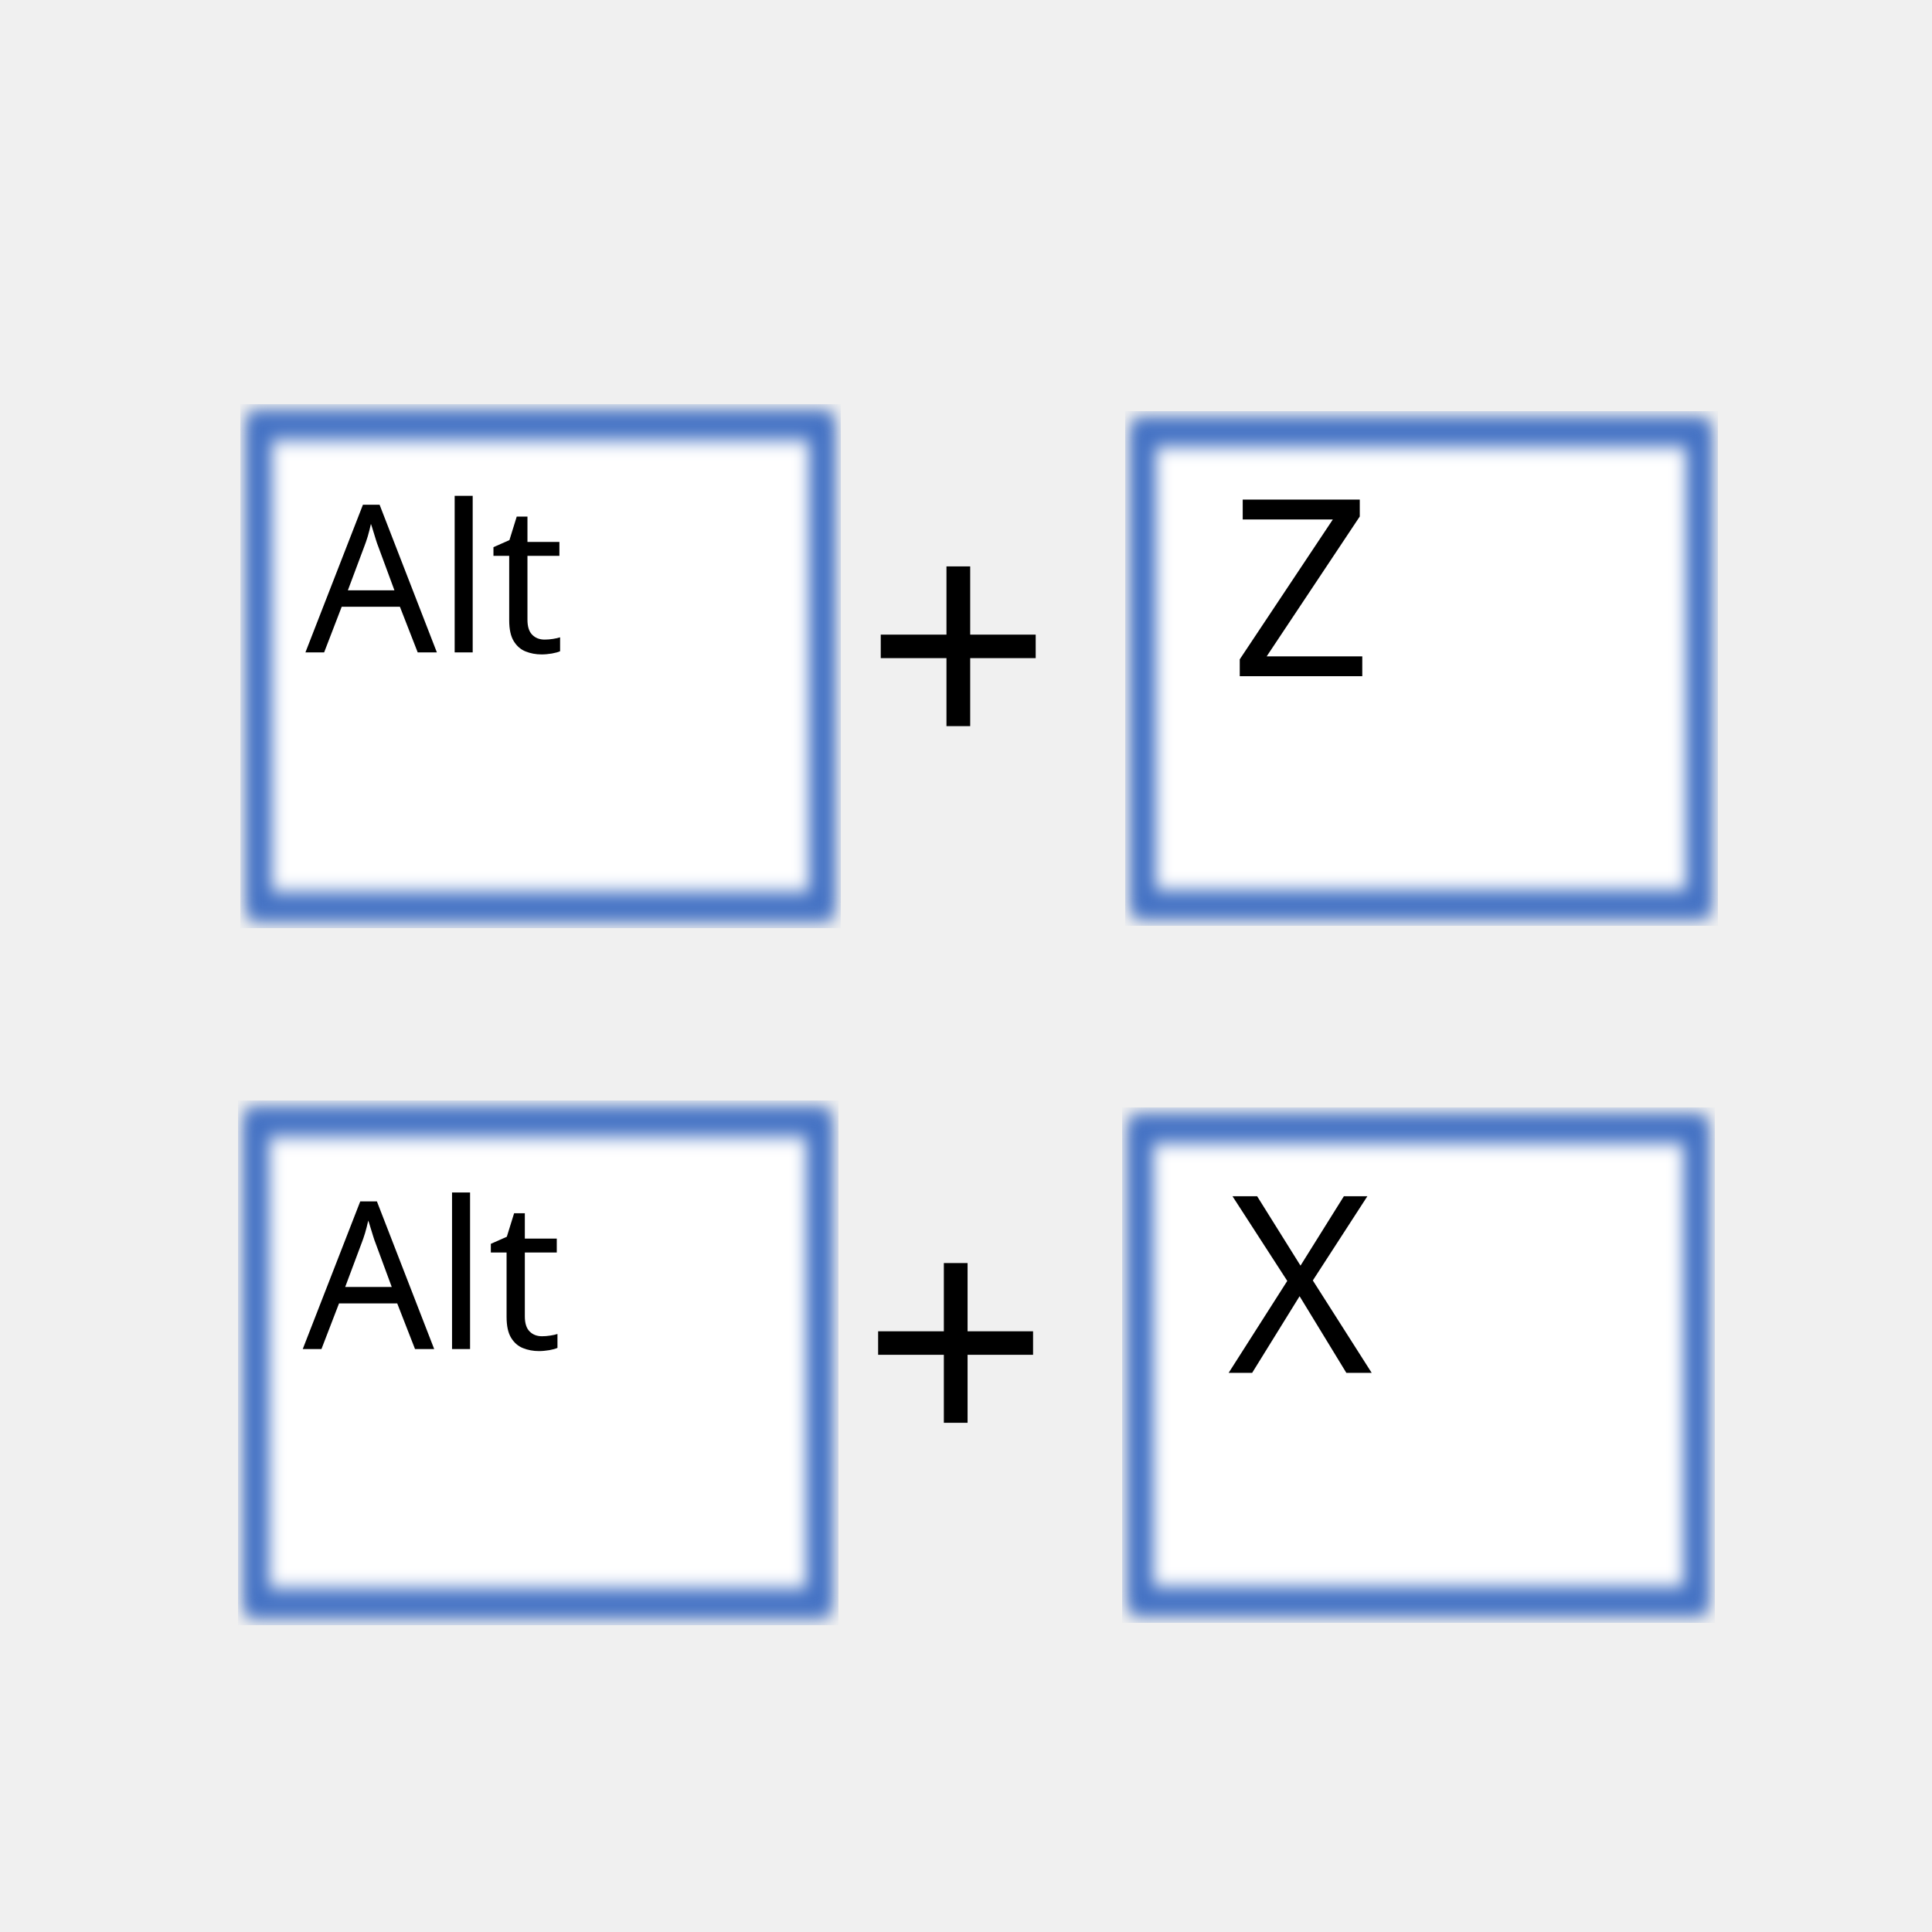
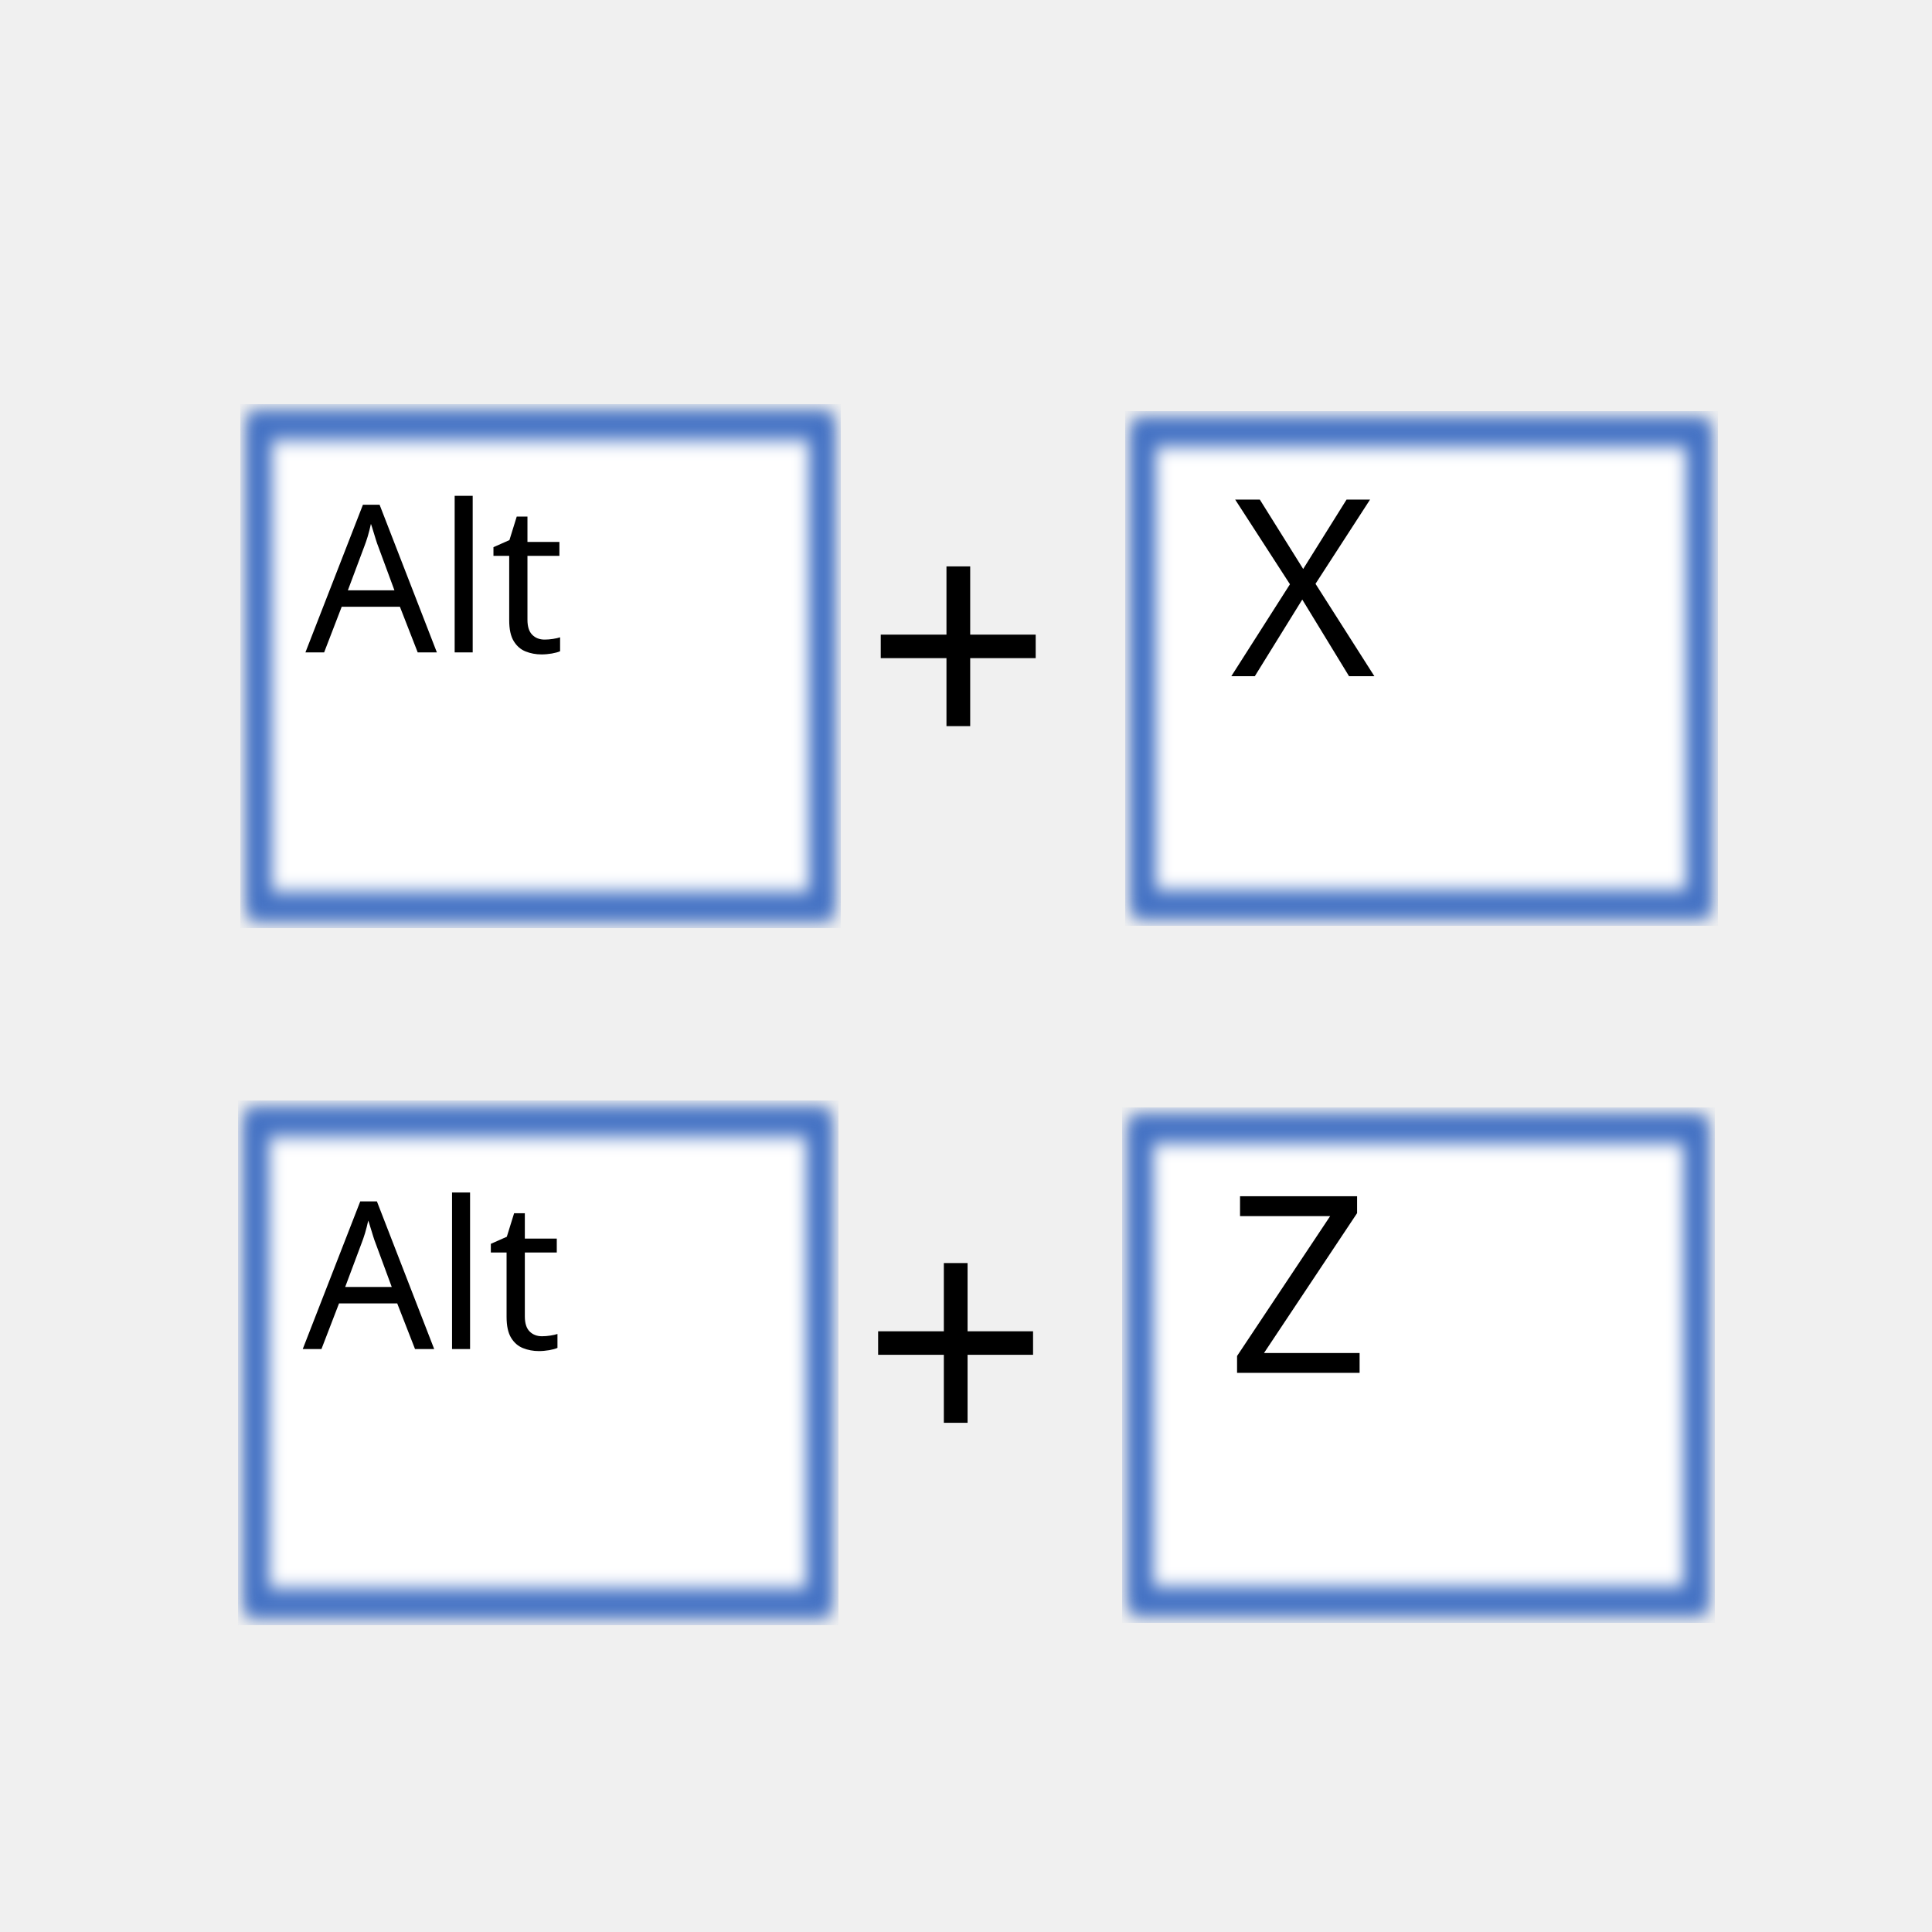
<svg xmlns="http://www.w3.org/2000/svg" width="500" height="500" viewBox="0 0 132.292 132.292" version="1.1" id="svg4529">
  <defs id="defs4523">
    <filter style="color-interpolation-filters:sRGB" id="filter5144" x="-0.031" width="1.063" y="-0.042" height="1.085">
      <feGaussianBlur stdDeviation="0.579" id="feGaussianBlur5146" />
    </filter>
    <filter style="color-interpolation-filters:sRGB" id="filter5144-7" x="-0.031" width="1.063" y="-0.042" height="1.085">
      <feGaussianBlur stdDeviation="0.579" id="feGaussianBlur5146-9" />
    </filter>
    <filter style="color-interpolation-filters:sRGB" id="filter5144-7-8" x="-0.031" width="1.063" y="-0.042" height="1.085">
      <feGaussianBlur stdDeviation="0.579" id="feGaussianBlur5146-9-6" />
    </filter>
    <filter style="color-interpolation-filters:sRGB" id="filter5144-1" x="-0.031" width="1.063" y="-0.042" height="1.085">
      <feGaussianBlur stdDeviation="0.579" id="feGaussianBlur5146-7" />
    </filter>
  </defs>
  <g id="layer1" transform="translate(0,-164.7083)">
    <text xml:space="preserve" style="font-style:normal;font-variant:normal;font-weight:normal;font-stretch:normal;font-size:16.933px;line-height:1.25;font-family:'Segoe UI';-inkscape-font-specification:'Segoe UI';letter-spacing:0px;word-spacing:0px;fill:#000000;fill-opacity:1;stroke:none;stroke-width:0.265;" x="84.261" y="213.345" id="text5076-1">
      <tspan id="tspan5074-3" x="84.261" y="233.682" style="font-size:16.933px;stroke-width:0.265;" />
    </text>
    <rect style="fill:#ffffff;fill-opacity:1;stroke:#4472c4;stroke-width:2.139;stroke-linecap:butt;stroke-linejoin:round;stroke-miterlimit:4;stroke-dasharray:none;stroke-opacity:1;filter:url(#filter5144)" id="rect5096" width="44.372" height="32.883" x="23.072" y="193.865" transform="matrix(0.8706552,0,0,1.005445,-2.396978,-1.145038)" />
    <rect style="fill:#ffffff;fill-opacity:1;stroke:#4472c4;stroke-width:2.139;stroke-linecap:butt;stroke-linejoin:round;stroke-miterlimit:4;stroke-dasharray:none;stroke-opacity:1;filter:url(#filter5144-7)" id="rect5096-6" width="44.372" height="32.883" x="80.862" y="193.524" transform="matrix(0.8594182,0,0,0.9866813,8.742461,3.30548)" />
    <text xml:space="preserve" style="font-style:normal;font-variant:normal;font-weight:normal;font-stretch:normal;font-size:7.761px;line-height:1.25;font-family:'Segoe UI';-inkscape-font-specification:'Segoe UI';letter-spacing:0px;word-spacing:0px;fill:#000000;fill-opacity:1;stroke:none;stroke-width:0.265" x="20.913" y="209.378" id="text5202">
      <tspan id="tspan5200" x="20.913" y="209.378" style="font-size:14.111px;stroke-width:0.265">Alt</tspan>
    </text>
    <text xml:space="preserve" style="font-style:normal;font-variant:normal;font-weight:normal;font-stretch:normal;font-size:7.761px;line-height:1.25;font-family:'Segoe UI';-inkscape-font-specification:'Segoe UI';letter-spacing:0px;word-spacing:0px;fill:#000000;fill-opacity:1;stroke:none;stroke-width:0.265" x="59.183" y="216.929" id="text5206">
      <tspan id="tspan5204" x="59.183" y="216.929" style="font-size:22.578px;stroke-width:0.265">+</tspan>
    </text>
    <text xml:space="preserve" style="font-style:normal;font-variant:normal;font-weight:normal;font-stretch:normal;font-size:7.761px;line-height:1.25;font-family:'Segoe UI';-inkscape-font-specification:'Segoe UI';letter-spacing:0px;word-spacing:0px;fill:#000000;fill-opacity:1;stroke:none;stroke-width:0.265" x="84.249" y="211.01" id="text5210">
-       <tspan id="tspan5208" x="84.249" y="211.01" style="font-size:16.933px;stroke-width:0.265">Z</tspan>
+       <tspan id="tspan5208" x="84.249" y="211.01" style="font-size:16.933px;stroke-width:0.265">X</tspan>
    </text>
    <rect style="fill:#ffffff;fill-opacity:1;stroke:#4472c4;stroke-width:2.139;stroke-linecap:butt;stroke-linejoin:round;stroke-miterlimit:4;stroke-dasharray:none;stroke-opacity:1;filter:url(#filter5144-1)" id="rect5096-2" width="44.372" height="32.883" x="23.072" y="193.865" transform="matrix(0.8706552,0,0,1.005445,-2.577829,46.55655)" />
    <rect style="fill:#ffffff;fill-opacity:1;stroke:#4472c4;stroke-width:2.139;stroke-linecap:butt;stroke-linejoin:round;stroke-miterlimit:4;stroke-dasharray:none;stroke-opacity:1;filter:url(#filter5144-7-8)" id="rect5096-6-2" width="44.372" height="32.883" x="80.862" y="193.524" transform="matrix(0.8594182,0,0,0.9866813,8.561609,51.00707)" />
    <text xml:space="preserve" style="font-style:normal;font-variant:normal;font-weight:normal;font-stretch:normal;font-size:7.761px;line-height:1.25;font-family:'Segoe UI';-inkscape-font-specification:'Segoe UI';letter-spacing:0px;word-spacing:0px;fill:#000000;fill-opacity:1;stroke:none;stroke-width:0.265" x="20.732" y="257.08" id="text5202-0">
      <tspan id="tspan5200-0" x="20.732" y="257.08" style="font-size:14.111px;stroke-width:0.265">Alt</tspan>
    </text>
    <text xml:space="preserve" style="font-style:normal;font-variant:normal;font-weight:normal;font-stretch:normal;font-size:7.761px;line-height:1.25;font-family:'Segoe UI';-inkscape-font-specification:'Segoe UI';letter-spacing:0px;word-spacing:0px;fill:#000000;fill-opacity:1;stroke:none;stroke-width:0.265" x="59.002" y="264.63" id="text5206-0">
      <tspan id="tspan5204-8" x="59.002" y="264.63" style="font-size:22.578px;stroke-width:0.265">+</tspan>
    </text>
    <text xml:space="preserve" style="font-style:normal;font-variant:normal;font-weight:normal;font-stretch:normal;font-size:7.761px;line-height:1.25;font-family:'Segoe UI';-inkscape-font-specification:'Segoe UI';letter-spacing:0px;word-spacing:0px;fill:#000000;fill-opacity:1;stroke:none;stroke-width:0.265" x="84.068" y="258.712" id="text5210-0">
-       <tspan id="tspan5208-3" x="84.068" y="258.712" style="font-size:16.933px;stroke-width:0.265">X</tspan>
+       <tspan id="tspan5208-3" x="84.068" y="258.712" style="font-size:16.933px;stroke-width:0.265">Z</tspan>
    </text>
  </g>
</svg>
